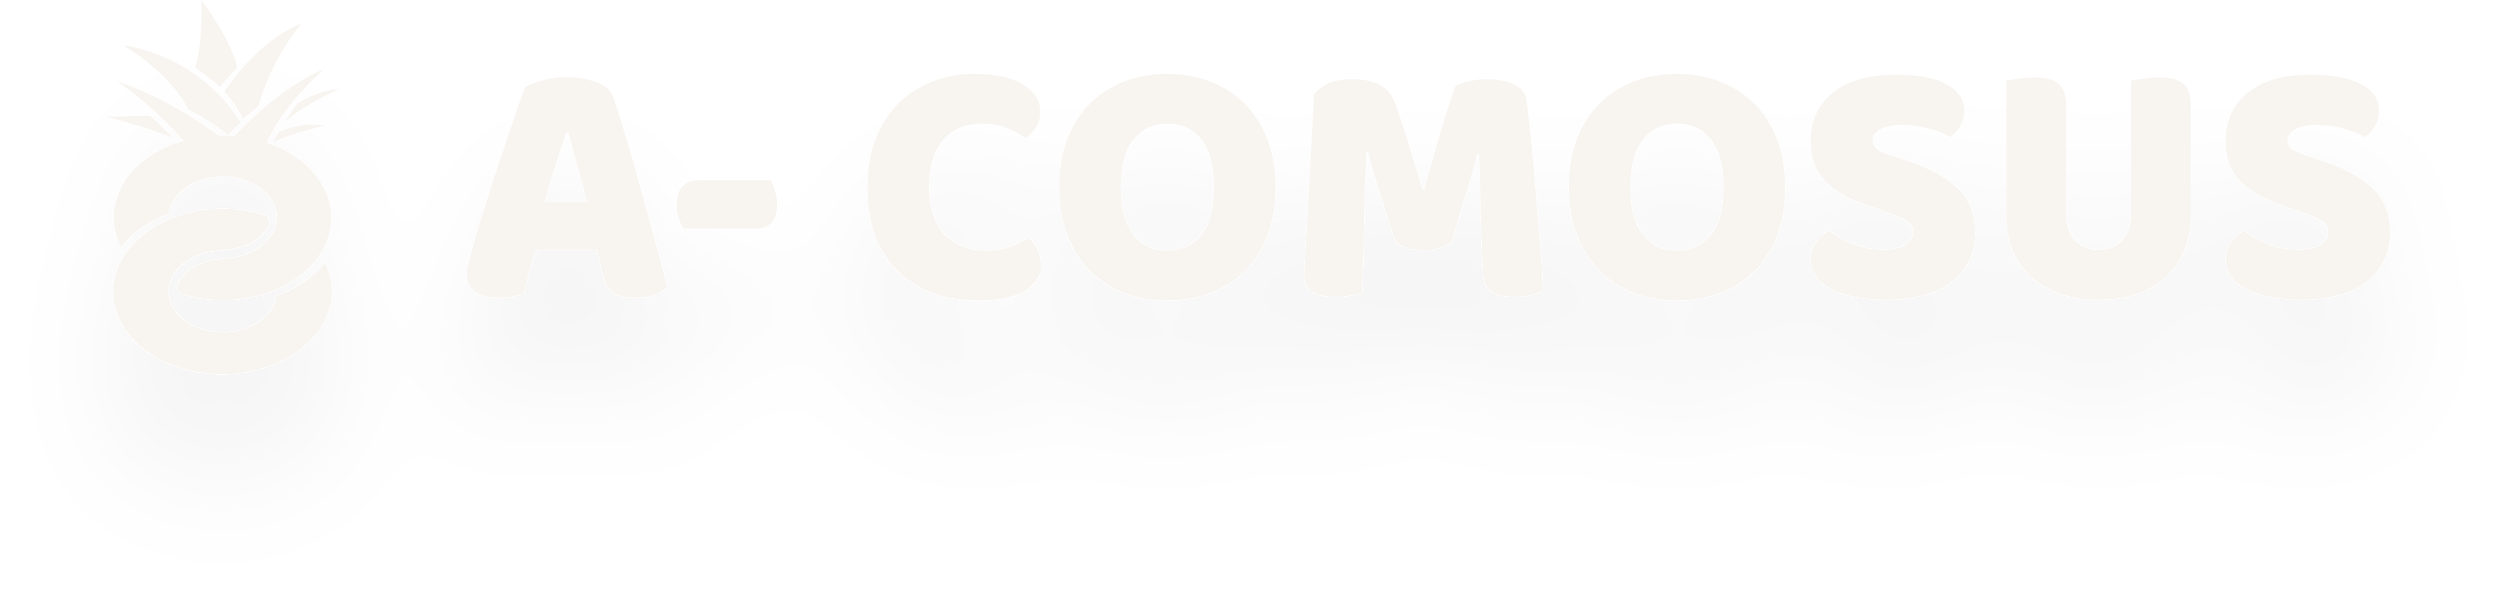
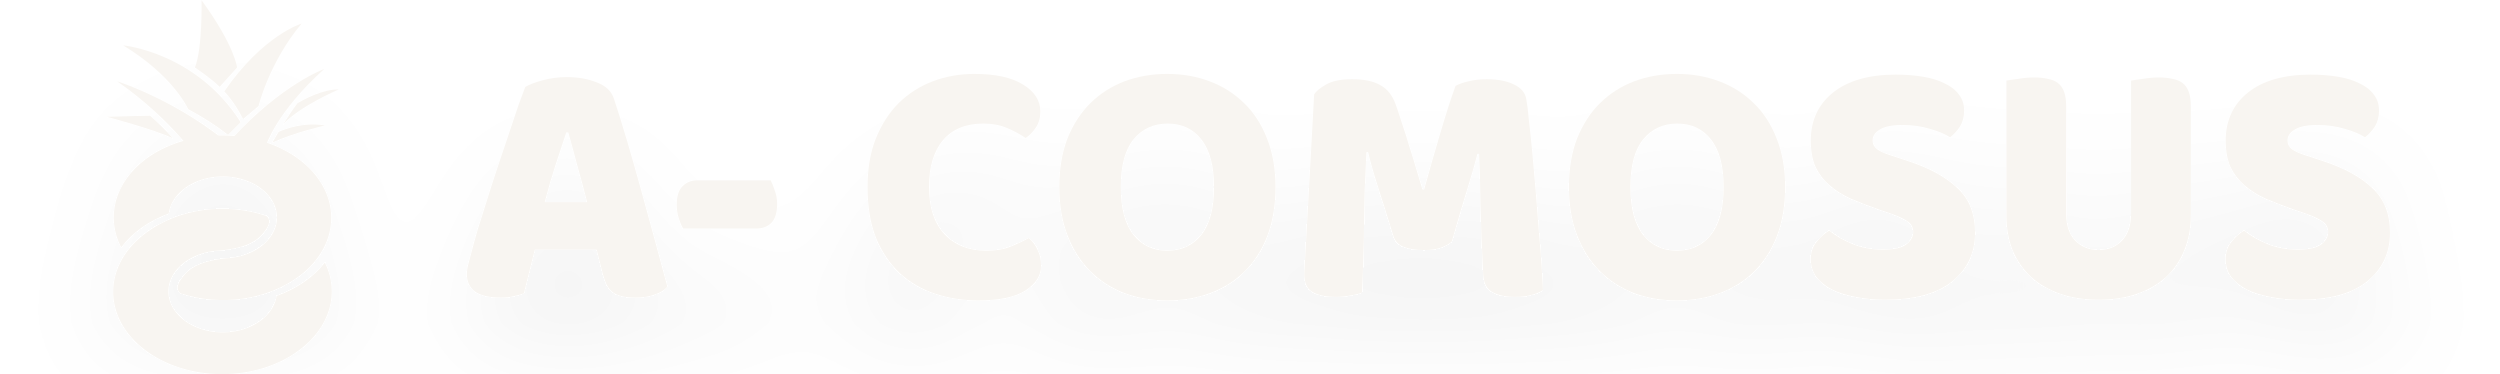
- <svg xmlns="http://www.w3.org/2000/svg" width="234" height="56" viewBox="0 0 234 56" fill="none">
+ <svg xmlns="http://www.w3.org/2000/svg" width="234" height="35" viewBox="0 0 234 35" fill="none">
  <g filter="url(#filter0_d_935_2212)">
    <path d="M13.611 14.919C12.217 15.978 11.26 17.32 10.858 18.781C10.455 20.243 10.623 21.762 11.342 23.152C12.366 21.779 13.919 20.672 15.794 19.98C15.888 19.25 16.257 18.555 16.858 17.978C17.459 17.401 18.266 16.966 19.184 16.726C20.102 16.485 21.092 16.448 22.037 16.619C22.982 16.791 23.842 17.163 24.515 17.692C25.189 18.221 25.647 18.886 25.835 19.606C26.024 20.326 25.935 21.071 25.579 21.754C25.224 22.437 24.616 23.029 23.829 23.459C23.041 23.889 22.107 24.14 21.137 24.181C18.4 24.478 17.504 25.263 16.845 26.291C16.475 26.867 16.634 27.328 16.938 27.468C20.678 28.683 25.042 28.095 28.087 25.784C29.973 24.331 31.021 22.373 31.003 20.339C30.986 18.304 29.903 16.357 27.992 14.923C26.081 13.489 23.497 12.684 20.803 12.683C18.108 12.682 15.523 13.486 13.611 14.919Z" fill="#F8F5F1" />
    <path d="M27.985 32.785C29.399 31.742 30.38 30.41 30.811 28.953C31.241 27.496 31.102 25.976 30.41 24.578C29.357 25.941 27.781 27.03 25.89 27.702C25.783 28.431 25.401 29.123 24.789 29.693C24.177 30.264 23.362 30.69 22.439 30.921C21.516 31.152 20.525 31.179 19.583 30.997C18.641 30.816 17.788 30.434 17.124 29.897C16.461 29.36 16.015 28.691 15.84 27.969C15.665 27.247 15.768 26.502 16.137 25.822C16.506 25.143 17.125 24.558 17.921 24.136C18.717 23.714 19.656 23.474 20.628 23.443C23.37 23.176 24.281 22.402 24.96 21.38C25.34 20.808 25.191 20.344 24.89 20.203C21.178 18.95 16.786 19.49 13.71 21.767C12.742 22.473 11.968 23.317 11.434 24.249C10.899 25.181 10.614 26.184 10.594 27.201C10.575 28.217 10.822 29.226 11.32 30.169C11.819 31.113 12.56 31.973 13.501 32.699C14.442 33.426 15.563 34.005 16.801 34.403C18.039 34.801 19.369 35.01 20.715 35.018C22.06 35.027 23.394 34.834 24.641 34.451C25.887 34.069 27.021 33.504 27.977 32.789L27.985 32.785Z" fill="#F8F5F1" />
    <path d="M14.052 10.834C13.848 10.834 11.87 10.869 10 10.931C10 10.931 14.443 12.107 16.19 12.951C15.534 12.214 14.82 11.507 14.052 10.834Z" fill="#F8F5F1" />
    <path d="M10.969 7.611C16.322 11.352 18.761 15.269 18.761 15.269C19.919 14.736 23.204 15.091 23.204 15.091C17.893 9.797 10.969 7.611 10.969 7.611Z" fill="#F8F5F1" />
    <path d="M21.741 12.938C22.128 13.258 22.492 13.593 22.832 13.941C23.5 13.755 24.197 13.636 24.906 13.588C24.906 13.588 25.877 10.492 30.342 6.459C30.341 6.461 26.434 7.857 21.741 12.938Z" fill="#F8F5F1" />
    <path d="M17.618 10.218C18.959 10.928 20.208 11.732 21.347 12.619L22.524 11.442C18.369 4.894 11.527 4.246 11.527 4.246C16.091 7.01 17.512 9.985 17.618 10.218Z" fill="#F8F5F1" />
    <path d="M20.56 8.129L22.193 6.317C22.193 6.317 21.965 4.276 18.864 0.019C18.864 0.019 18.968 4.568 18.241 6.317C18.245 6.317 19.794 7.352 20.56 8.129Z" fill="#F8F5F1" />
    <path d="M22.751 11.141L24.197 9.927C24.197 9.927 25.198 5.814 28.227 2.208C28.227 2.208 24.632 3.276 20.993 8.554C20.99 8.551 21.925 9.473 22.751 11.141Z" fill="#F8F5F1" />
    <path d="M30.419 11.742C28.376 11.407 26.629 12.095 26.076 12.349C25.817 12.781 25.608 13.14 25.497 13.342C27.441 12.428 30.419 11.742 30.419 11.742Z" fill="#F8F5F1" />
    <path d="M31.7 8.373C30.209 8.346 28.441 9.309 27.852 9.657C27.408 10.232 26.931 10.952 26.517 11.624C28.03 9.944 31.7 8.373 31.7 8.373Z" fill="#F8F5F1" />
    <path d="M49.166 8.139C49.529 7.919 50.072 7.71 50.797 7.513C51.542 7.315 52.288 7.216 53.034 7.216C54.1 7.216 55.038 7.381 55.847 7.71C56.678 8.018 57.211 8.513 57.446 9.194C57.829 10.337 58.245 11.667 58.693 13.183C59.14 14.7 59.587 16.271 60.035 17.898C60.483 19.502 60.919 21.096 61.346 22.678C61.772 24.239 62.145 25.623 62.465 26.832C62.209 27.14 61.825 27.382 61.314 27.558C60.802 27.755 60.195 27.854 59.492 27.854C58.98 27.854 58.543 27.81 58.181 27.722C57.84 27.634 57.552 27.503 57.318 27.327C57.105 27.151 56.924 26.92 56.774 26.634C56.647 26.349 56.529 26.019 56.423 25.645L55.847 23.37H50.061C49.891 24.03 49.72 24.711 49.55 25.415C49.379 26.118 49.209 26.799 49.038 27.459C48.74 27.569 48.42 27.656 48.079 27.722C47.76 27.81 47.365 27.854 46.897 27.854C45.81 27.854 45 27.667 44.467 27.294C43.956 26.898 43.7 26.36 43.7 25.678C43.7 25.371 43.743 25.063 43.828 24.755C43.913 24.448 44.009 24.085 44.115 23.667C44.265 23.074 44.467 22.337 44.723 21.458C45 20.579 45.298 19.634 45.618 18.623C45.938 17.59 46.279 16.535 46.641 15.458C47.003 14.381 47.344 13.37 47.664 12.425C47.983 11.458 48.271 10.601 48.527 9.853C48.804 9.106 49.017 8.535 49.166 8.139ZM53.002 12.392C52.704 13.315 52.363 14.348 51.979 15.491C51.617 16.612 51.287 17.755 50.988 18.92H54.952C54.654 17.733 54.345 16.579 54.025 15.458C53.727 14.315 53.45 13.293 53.194 12.392H53.002Z" fill="#F8F5F1" />
    <path d="M63.949 21.392C63.799 21.151 63.661 20.832 63.533 20.436C63.405 20.041 63.341 19.623 63.341 19.183C63.341 18.37 63.522 17.788 63.885 17.436C64.247 17.062 64.716 16.876 65.291 16.876H72.132C72.26 17.117 72.388 17.436 72.516 17.832C72.665 18.227 72.739 18.645 72.739 19.085C72.739 19.898 72.558 20.491 72.196 20.865C71.834 21.216 71.365 21.392 70.79 21.392H63.949Z" fill="#F8F5F1" />
    <path d="M92.038 11.568C90.397 11.568 89.14 12.084 88.266 13.117C87.392 14.15 86.956 15.612 86.956 17.502C86.956 19.414 87.435 20.887 88.394 21.92C89.374 22.953 90.685 23.469 92.326 23.469C93.2 23.469 93.935 23.349 94.532 23.107C95.15 22.865 95.736 22.59 96.29 22.282C96.652 22.59 96.929 22.964 97.121 23.404C97.334 23.821 97.441 24.316 97.441 24.887C97.441 25.788 96.951 26.557 95.97 27.195C95.011 27.81 93.541 28.118 91.559 28.118C90.131 28.118 88.788 27.909 87.531 27.492C86.273 27.074 85.176 26.437 84.238 25.579C83.301 24.7 82.555 23.601 82.001 22.282C81.468 20.942 81.201 19.348 81.201 17.502C81.201 15.788 81.457 14.282 81.969 12.985C82.501 11.667 83.215 10.557 84.11 9.656C85.027 8.754 86.092 8.073 87.307 7.612C88.522 7.15 89.822 6.919 91.207 6.919C93.168 6.919 94.681 7.249 95.746 7.908C96.833 8.568 97.377 9.414 97.377 10.447C97.377 11.018 97.238 11.513 96.961 11.93C96.684 12.348 96.364 12.678 96.002 12.919C95.448 12.546 94.851 12.227 94.212 11.963C93.594 11.7 92.869 11.568 92.038 11.568Z" fill="#F8F5F1" />
    <path d="M99.152 17.502C99.152 15.788 99.407 14.271 99.919 12.952C100.452 11.634 101.166 10.535 102.061 9.656C102.977 8.754 104.043 8.073 105.257 7.612C106.493 7.15 107.825 6.919 109.253 6.919C110.681 6.919 112.002 7.15 113.217 7.612C114.453 8.073 115.529 8.754 116.446 9.656C117.362 10.535 118.076 11.634 118.588 12.952C119.12 14.271 119.387 15.788 119.387 17.502C119.387 19.216 119.131 20.744 118.62 22.085C118.108 23.404 117.394 24.513 116.478 25.415C115.583 26.294 114.517 26.964 113.281 27.426C112.045 27.887 110.702 28.118 109.253 28.118C107.804 28.118 106.461 27.887 105.225 27.426C103.989 26.942 102.924 26.25 102.029 25.349C101.134 24.448 100.43 23.337 99.919 22.019C99.407 20.7 99.152 19.195 99.152 17.502ZM104.906 17.502C104.906 19.502 105.3 20.997 106.088 21.986C106.877 22.975 107.932 23.469 109.253 23.469C110.596 23.469 111.661 22.975 112.45 21.986C113.238 20.997 113.633 19.502 113.633 17.502C113.633 15.524 113.238 14.04 112.45 13.051C111.683 12.062 110.628 11.568 109.285 11.568C107.964 11.568 106.898 12.062 106.088 13.051C105.3 14.018 104.906 15.502 104.906 17.502Z" fill="#F8F5F1" />
    <path d="M135.888 22.612C135.611 22.854 135.249 23.052 134.801 23.206C134.375 23.337 133.874 23.404 133.299 23.404C132.531 23.404 131.892 23.305 131.381 23.107C130.89 22.909 130.571 22.568 130.422 22.085C129.825 20.151 129.335 18.59 128.951 17.403C128.567 16.194 128.269 15.139 128.056 14.238H127.896C127.832 15.535 127.779 16.722 127.736 17.799C127.715 18.854 127.694 19.887 127.672 20.898C127.672 21.909 127.651 22.931 127.608 23.964C127.587 24.997 127.545 26.14 127.481 27.393C127.204 27.503 126.841 27.59 126.394 27.656C125.946 27.744 125.499 27.788 125.051 27.788C124.113 27.788 123.378 27.634 122.845 27.327C122.334 27.019 122.078 26.459 122.078 25.645L123.005 8.831C123.176 8.546 123.549 8.238 124.124 7.908C124.699 7.579 125.509 7.414 126.554 7.414C127.683 7.414 128.567 7.601 129.207 7.974C129.846 8.326 130.315 8.908 130.613 9.722C130.805 10.249 131.008 10.853 131.221 11.535C131.455 12.216 131.679 12.919 131.892 13.645C132.126 14.37 132.35 15.095 132.563 15.821C132.776 16.524 132.968 17.161 133.139 17.733H133.299C133.81 15.887 134.322 14.106 134.833 12.392C135.344 10.656 135.813 9.205 136.24 8.04C136.559 7.864 136.964 7.721 137.454 7.612C137.966 7.48 138.531 7.414 139.149 7.414C140.193 7.414 141.045 7.579 141.706 7.908C142.367 8.216 142.75 8.667 142.857 9.26C142.942 9.7 143.027 10.381 143.112 11.304C143.219 12.205 143.326 13.227 143.432 14.37C143.539 15.513 143.645 16.722 143.752 17.997C143.858 19.271 143.954 20.502 144.04 21.689C144.146 22.854 144.231 23.931 144.295 24.92C144.359 25.887 144.402 26.634 144.423 27.162C144.061 27.382 143.677 27.535 143.272 27.623C142.889 27.733 142.388 27.788 141.77 27.788C140.96 27.788 140.278 27.645 139.724 27.36C139.17 27.074 138.872 26.514 138.829 25.678C138.701 23.283 138.616 21.129 138.573 19.216C138.552 17.304 138.509 15.7 138.445 14.403H138.285C138.072 15.26 137.763 16.337 137.358 17.634C136.954 18.931 136.463 20.59 135.888 22.612Z" fill="#F8F5F1" />
    <path d="M146.852 17.502C146.852 15.788 147.108 14.271 147.62 12.952C148.152 11.634 148.866 10.535 149.761 9.656C150.678 8.754 151.743 8.073 152.958 7.612C154.194 7.15 155.526 6.919 156.954 6.919C158.382 6.919 159.703 7.15 160.918 7.612C162.154 8.073 163.23 8.754 164.146 9.656C165.063 10.535 165.777 11.634 166.288 12.952C166.821 14.271 167.087 15.788 167.087 17.502C167.087 19.216 166.832 20.744 166.32 22.085C165.809 23.404 165.095 24.513 164.178 25.415C163.283 26.294 162.218 26.964 160.982 27.426C159.746 27.887 158.403 28.118 156.954 28.118C155.505 28.118 154.162 27.887 152.926 27.426C151.69 26.942 150.624 26.25 149.729 25.349C148.834 24.448 148.131 23.337 147.62 22.019C147.108 20.7 146.852 19.195 146.852 17.502ZM152.606 17.502C152.606 19.502 153.001 20.997 153.789 21.986C154.578 22.975 155.633 23.469 156.954 23.469C158.297 23.469 159.362 22.975 160.151 21.986C160.939 20.997 161.333 19.502 161.333 17.502C161.333 15.524 160.939 14.04 160.151 13.051C159.383 12.062 158.328 11.568 156.986 11.568C155.665 11.568 154.599 12.062 153.789 13.051C153.001 14.018 152.606 15.502 152.606 17.502Z" fill="#F8F5F1" />
    <path d="M175.786 19.579C174.849 19.249 173.996 18.92 173.229 18.59C172.462 18.238 171.801 17.821 171.247 17.337C170.693 16.854 170.256 16.282 169.937 15.623C169.638 14.941 169.489 14.117 169.489 13.15C169.489 11.282 170.182 9.787 171.567 8.667C172.973 7.546 174.934 6.985 177.449 6.985C178.365 6.985 179.218 7.051 180.006 7.183C180.795 7.315 181.466 7.524 182.02 7.809C182.595 8.073 183.043 8.425 183.363 8.864C183.682 9.282 183.842 9.776 183.842 10.348C183.842 10.919 183.714 11.414 183.459 11.832C183.203 12.227 182.894 12.568 182.531 12.854C182.063 12.546 181.434 12.282 180.645 12.062C179.857 11.82 178.994 11.7 178.056 11.7C177.097 11.7 176.394 11.842 175.946 12.128C175.499 12.392 175.275 12.733 175.275 13.15C175.275 13.48 175.413 13.755 175.691 13.975C175.968 14.172 176.383 14.359 176.937 14.535L178.632 15.095C180.635 15.755 182.169 16.601 183.235 17.634C184.322 18.645 184.865 20.03 184.865 21.788C184.865 23.656 184.151 25.173 182.723 26.338C181.295 27.481 179.196 28.052 176.426 28.052C175.445 28.052 174.529 27.964 173.677 27.788C172.845 27.634 172.11 27.404 171.471 27.096C170.853 26.766 170.363 26.371 170 25.909C169.659 25.425 169.489 24.876 169.489 24.261C169.489 23.623 169.67 23.085 170.032 22.645C170.395 22.184 170.789 21.832 171.215 21.59C171.812 22.074 172.536 22.491 173.389 22.843C174.263 23.195 175.211 23.37 176.234 23.37C177.278 23.37 178.013 23.206 178.44 22.876C178.866 22.546 179.079 22.162 179.079 21.722C179.079 21.282 178.909 20.953 178.568 20.733C178.227 20.491 177.747 20.261 177.129 20.041L175.786 19.579Z" fill="#F8F5F1" />
    <path d="M205.061 20.14C205.061 21.326 204.859 22.414 204.454 23.404C204.07 24.37 203.505 25.206 202.76 25.909C202.014 26.59 201.108 27.118 200.042 27.492C198.977 27.865 197.773 28.052 196.43 28.052C195.088 28.052 193.883 27.865 192.818 27.492C191.752 27.118 190.847 26.59 190.101 25.909C189.355 25.206 188.779 24.37 188.374 23.404C187.991 22.414 187.799 21.326 187.799 20.14V7.546C188.033 7.502 188.406 7.447 188.918 7.381C189.429 7.293 189.92 7.249 190.388 7.249C190.879 7.249 191.305 7.293 191.667 7.381C192.051 7.447 192.37 7.579 192.626 7.776C192.882 7.974 193.074 8.249 193.201 8.601C193.329 8.952 193.393 9.414 193.393 9.985V20.041C193.393 21.096 193.67 21.92 194.224 22.513C194.8 23.107 195.535 23.404 196.43 23.404C197.347 23.404 198.082 23.107 198.636 22.513C199.19 21.92 199.467 21.096 199.467 20.041V7.546C199.701 7.502 200.074 7.447 200.586 7.381C201.097 7.293 201.587 7.249 202.056 7.249C202.546 7.249 202.973 7.293 203.335 7.381C203.719 7.447 204.038 7.579 204.294 7.776C204.55 7.974 204.742 8.249 204.869 8.601C204.997 8.952 205.061 9.414 205.061 9.985V20.14Z" fill="#F8F5F1" />
    <path d="M214.621 19.579C213.684 19.249 212.831 18.92 212.064 18.59C211.297 18.238 210.636 17.821 210.082 17.337C209.528 16.854 209.091 16.282 208.771 15.623C208.473 14.941 208.324 14.117 208.324 13.15C208.324 11.282 209.016 9.787 210.402 8.667C211.808 7.546 213.769 6.985 216.284 6.985C217.2 6.985 218.052 7.051 218.841 7.183C219.629 7.315 220.301 7.524 220.855 7.809C221.43 8.073 221.878 8.425 222.197 8.864C222.517 9.282 222.677 9.776 222.677 10.348C222.677 10.919 222.549 11.414 222.293 11.832C222.038 12.227 221.729 12.568 221.366 12.854C220.898 12.546 220.269 12.282 219.48 12.062C218.692 11.82 217.829 11.7 216.891 11.7C215.932 11.7 215.229 11.842 214.781 12.128C214.334 12.392 214.11 12.733 214.11 13.15C214.11 13.48 214.248 13.755 214.525 13.975C214.802 14.172 215.218 14.359 215.772 14.535L217.466 15.095C219.47 15.755 221.004 16.601 222.07 17.634C223.157 18.645 223.7 20.03 223.7 21.788C223.7 23.656 222.986 25.173 221.558 26.338C220.13 27.481 218.031 28.052 215.261 28.052C214.28 28.052 213.364 27.964 212.511 27.788C211.68 27.634 210.945 27.404 210.306 27.096C209.688 26.766 209.198 26.371 208.835 25.909C208.494 25.425 208.324 24.876 208.324 24.261C208.324 23.623 208.505 23.085 208.867 22.645C209.23 22.184 209.624 21.832 210.05 21.59C210.647 22.074 211.371 22.491 212.224 22.843C213.098 23.195 214.046 23.37 215.069 23.37C216.113 23.37 216.848 23.206 217.275 22.876C217.701 22.546 217.914 22.162 217.914 21.722C217.914 21.282 217.743 20.953 217.402 20.733C217.061 20.491 216.582 20.261 215.964 20.041L214.621 19.579Z" fill="#F8F5F1" />
  </g>
  <defs>
    <filter id="filter0_d_935_2212" x="0" y="0.019" width="233.7" height="55" filterUnits="userSpaceOnUse" color-interpolation-filters="sRGB">
      <feFlood flood-opacity="0" result="BackgroundImageFix" />
      <feColorMatrix in="SourceAlpha" type="matrix" values="0 0 0 0 0 0 0 0 0 0 0 0 0 0 0 0 0 0 127 0" result="hardAlpha" />
      <feOffset dy="10" />
      <feGaussianBlur stdDeviation="5" />
      <feComposite in2="hardAlpha" operator="out" />
      <feColorMatrix type="matrix" values="0 0 0 0 0 0 0 0 0 0 0 0 0 0 0 0 0 0 0.05 0" />
      <feBlend mode="normal" in2="BackgroundImageFix" result="effect1_dropShadow_935_2212" />
      <feBlend mode="normal" in="SourceGraphic" in2="effect1_dropShadow_935_2212" result="shape" />
    </filter>
  </defs>
</svg>
